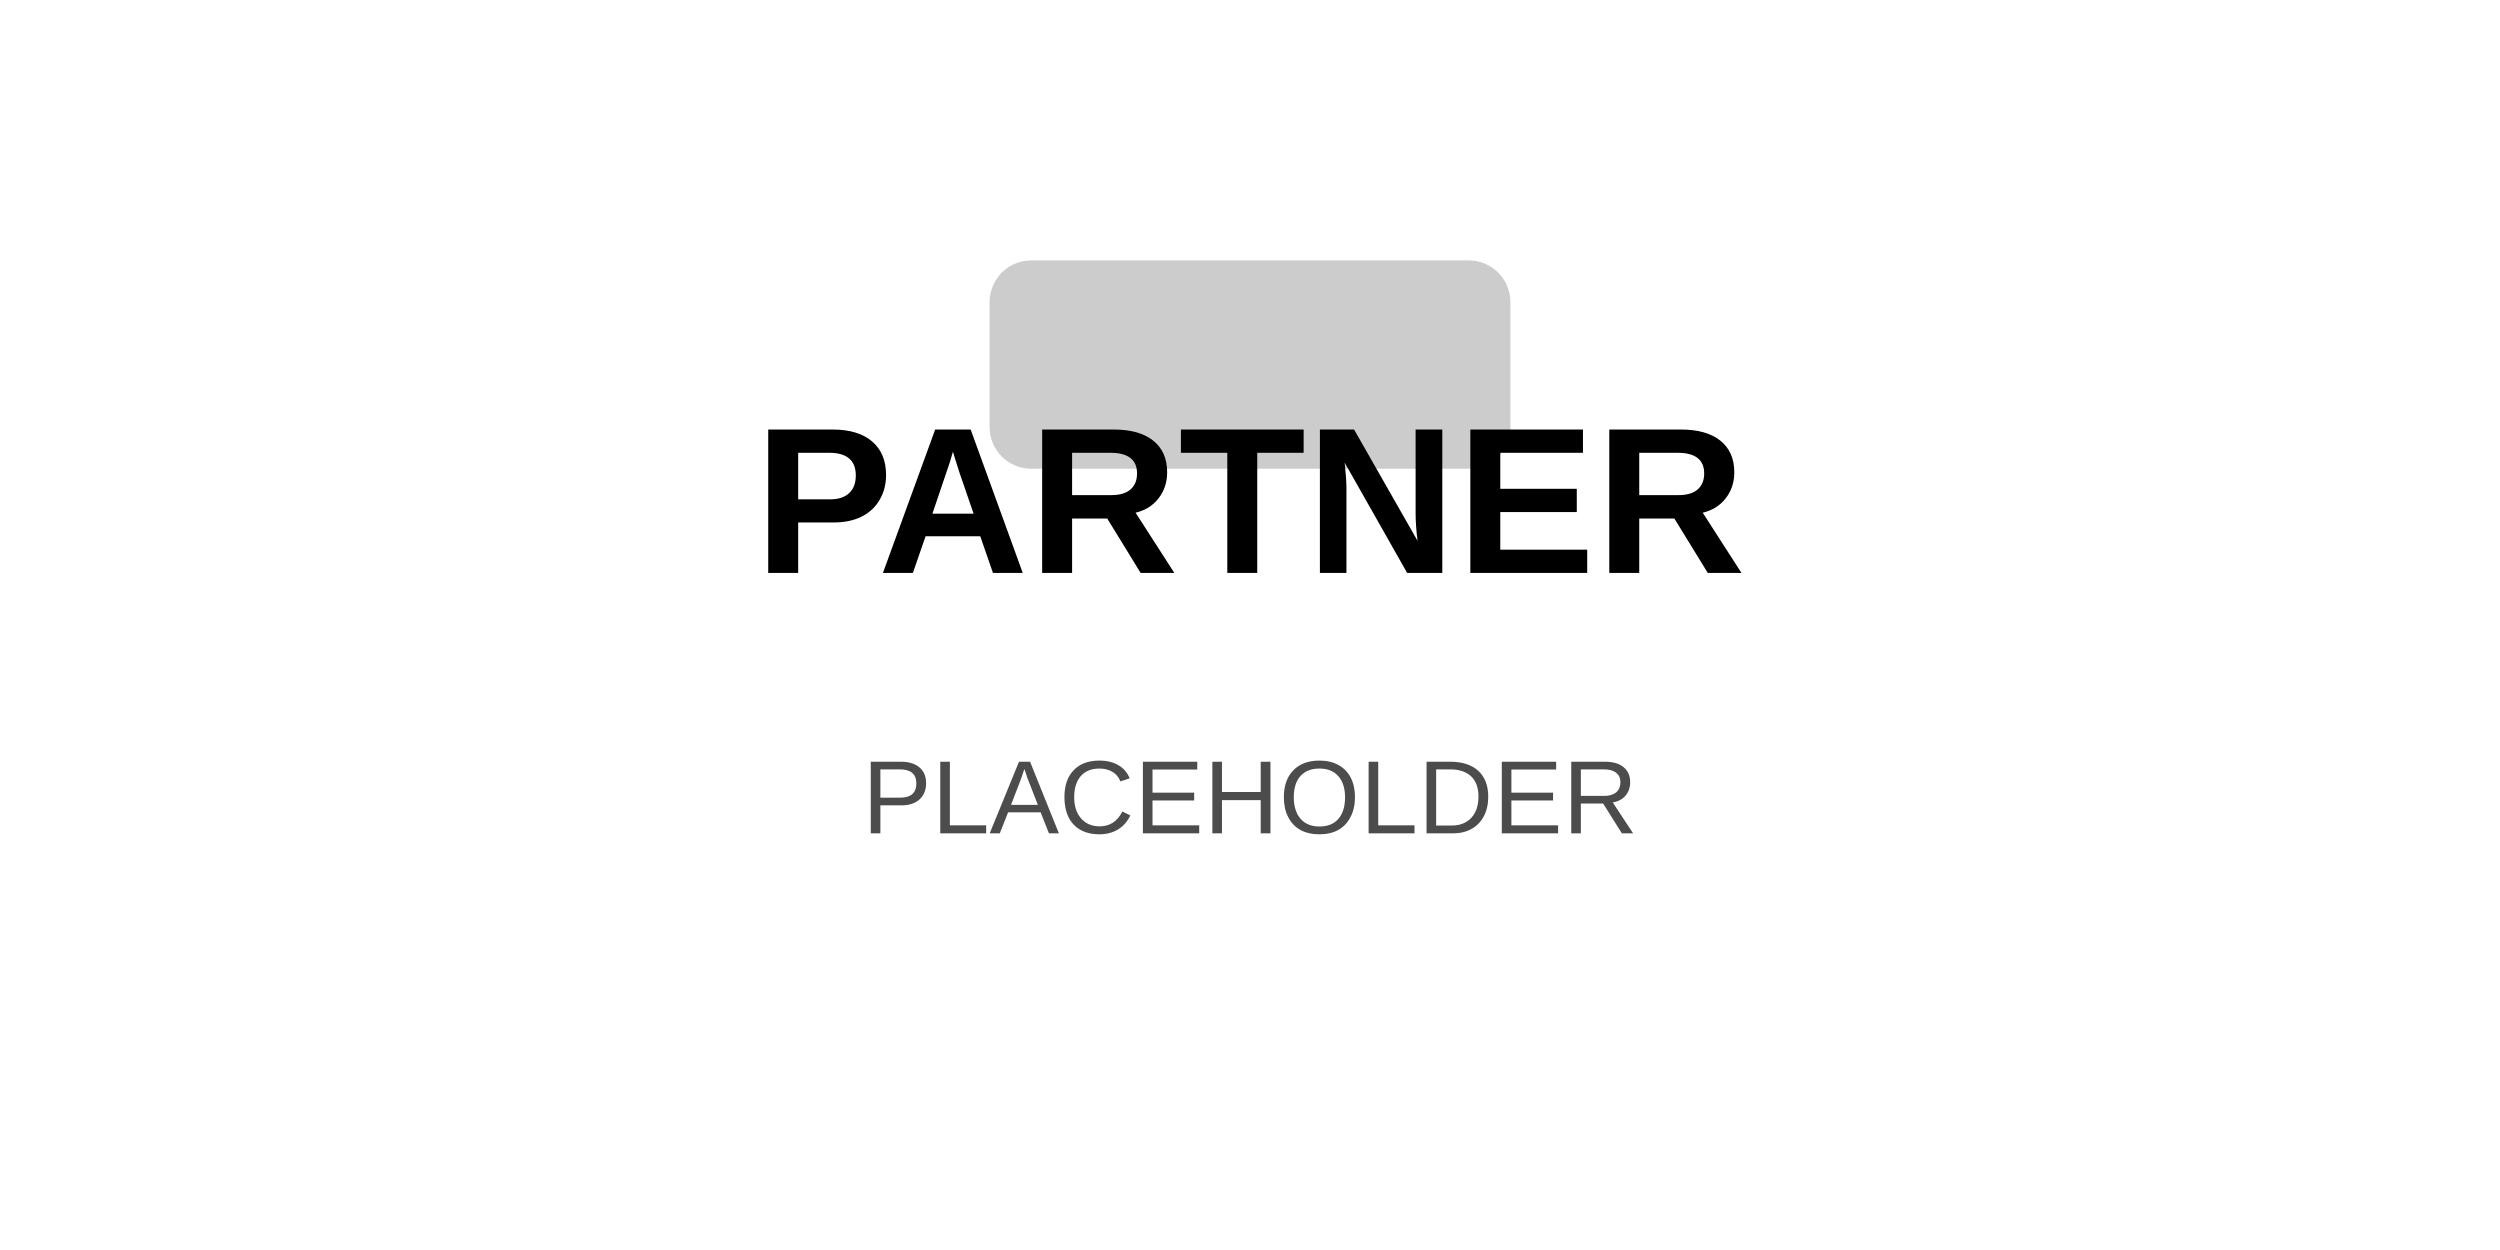
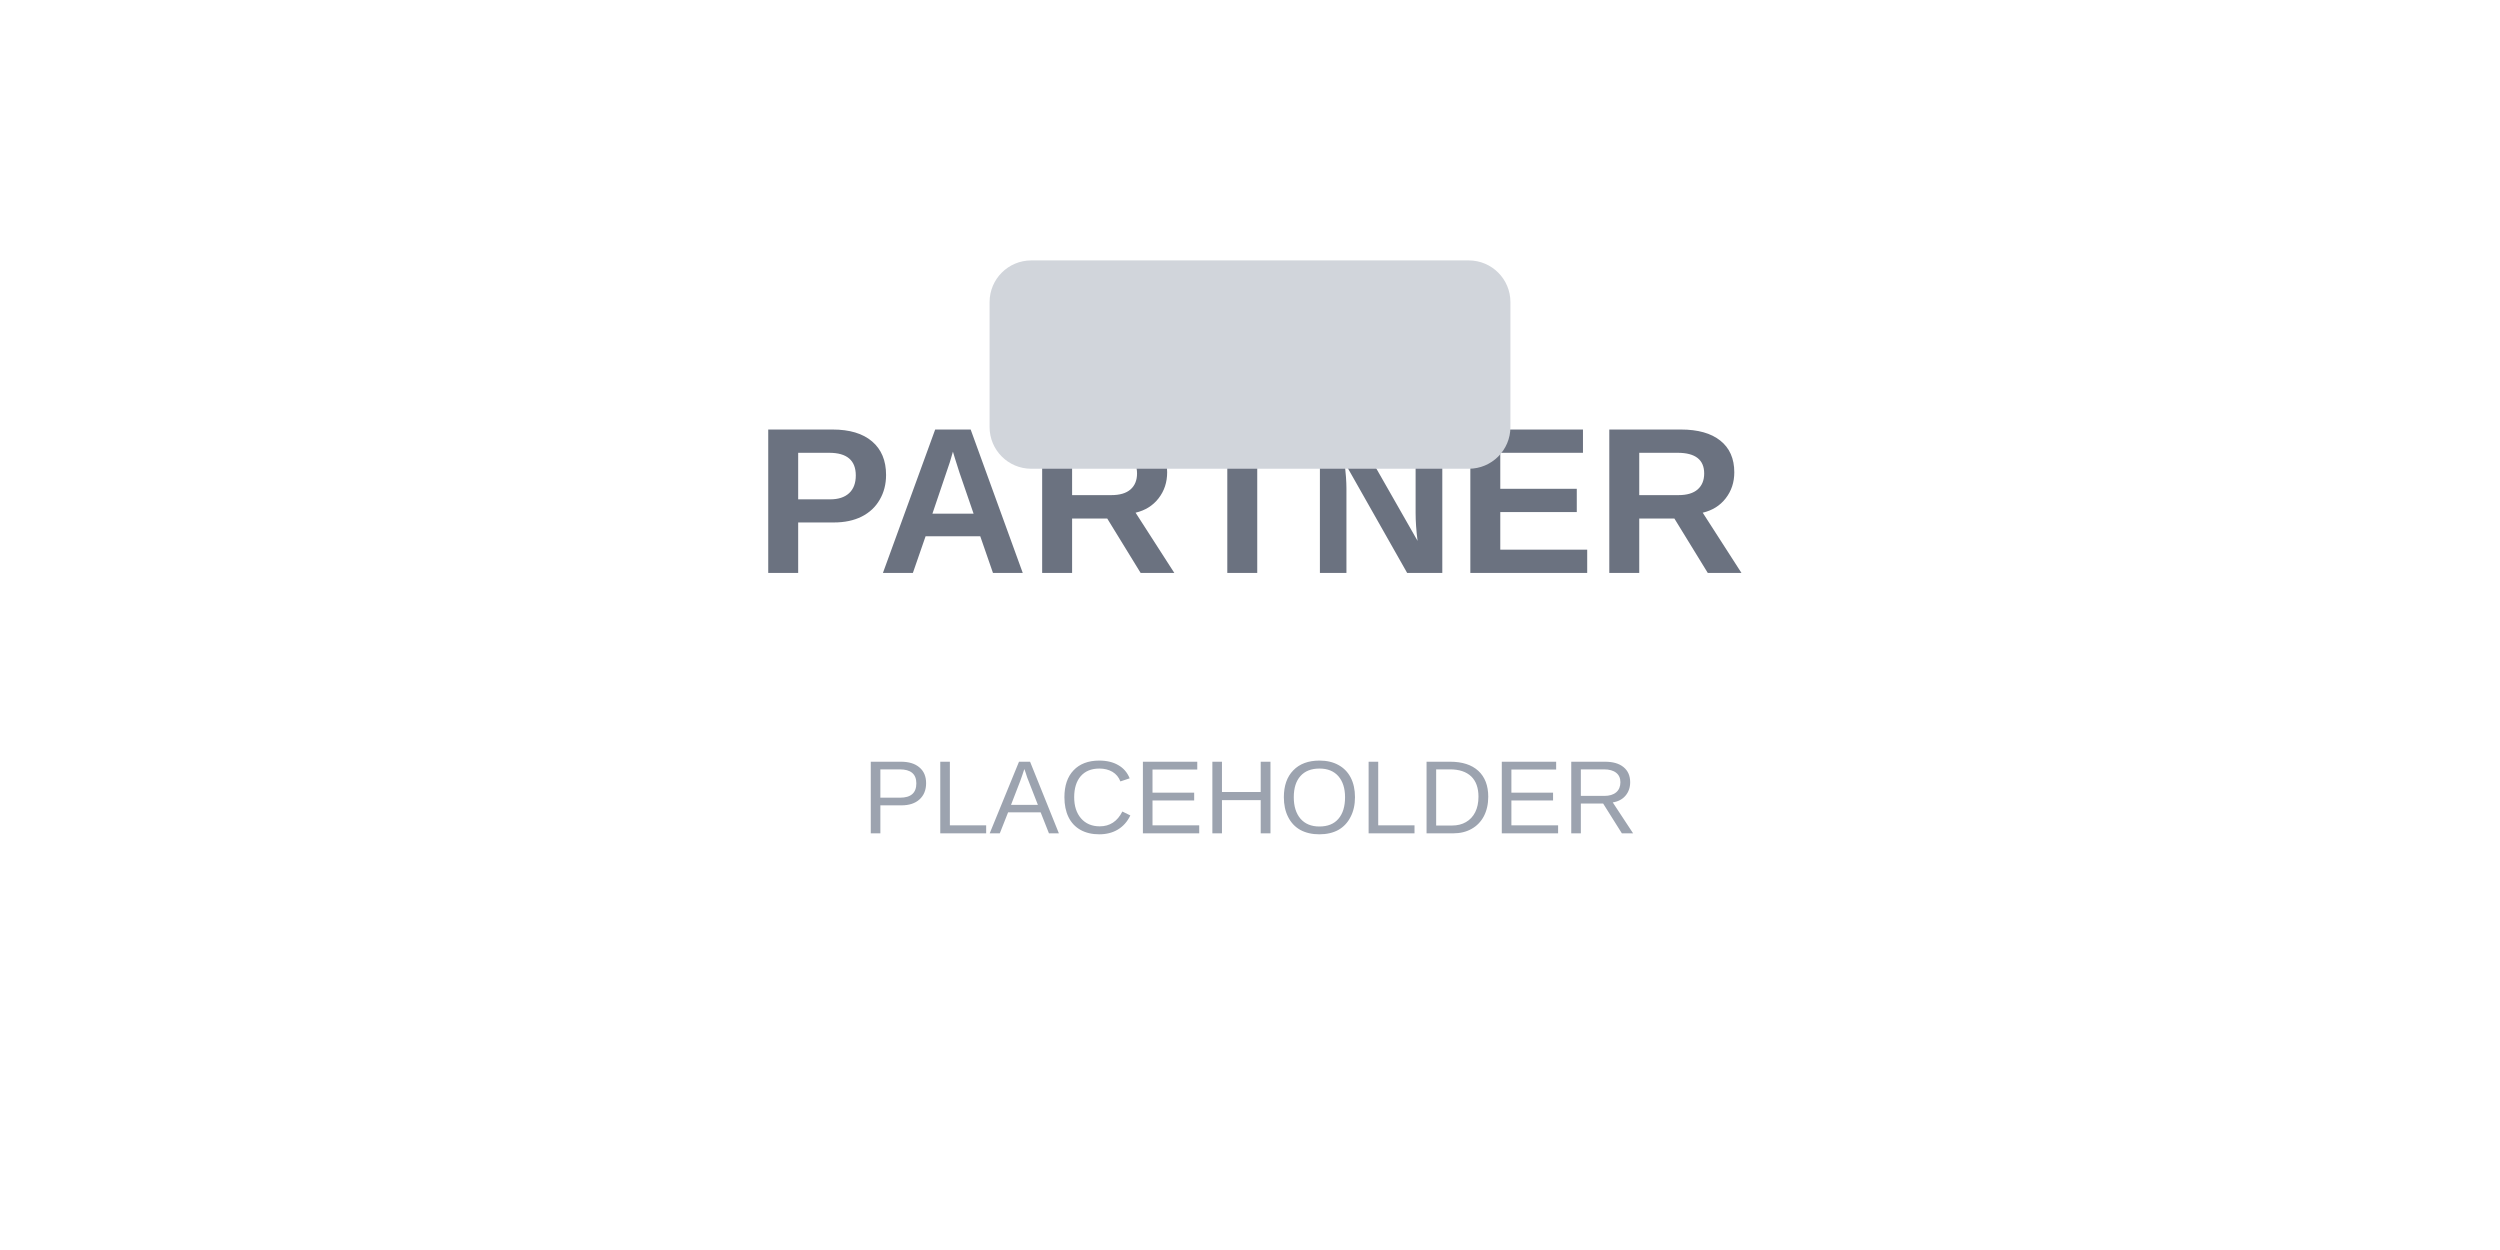
<svg xmlns="http://www.w3.org/2000/svg" width="240" height="120" viewBox="0 0 240 120">
  <rect width="240" height="120" fill="transparent" />
-   <text x="120" y="55" text-anchor="middle" fill="currentColor" font-family="Arial, sans-serif" font-size="20" font-weight="bold">PARTNER</text>
-   <text x="120" y="80" text-anchor="middle" fill="currentColor" font-family="Arial, sans-serif" font-size="10" opacity="0.7">PLACEHOLDER</text>
-   <rect x="95" y="25" width="50" height="20" rx="4" fill="currentColor" opacity="0.2" />
+   <text x="120" y="55" text-anchor="middle" fill="#6B7280" font-family="Arial, sans-serif" font-size="20" font-weight="bold">PARTNER</text>
+   <text x="120" y="80" text-anchor="middle" fill="#9CA3AF" font-family="Arial, sans-serif" font-size="10">PLACEHOLDER</text>
+   <rect x="95" y="25" width="50" height="20" rx="4" fill="#D1D5DB" />
</svg>
